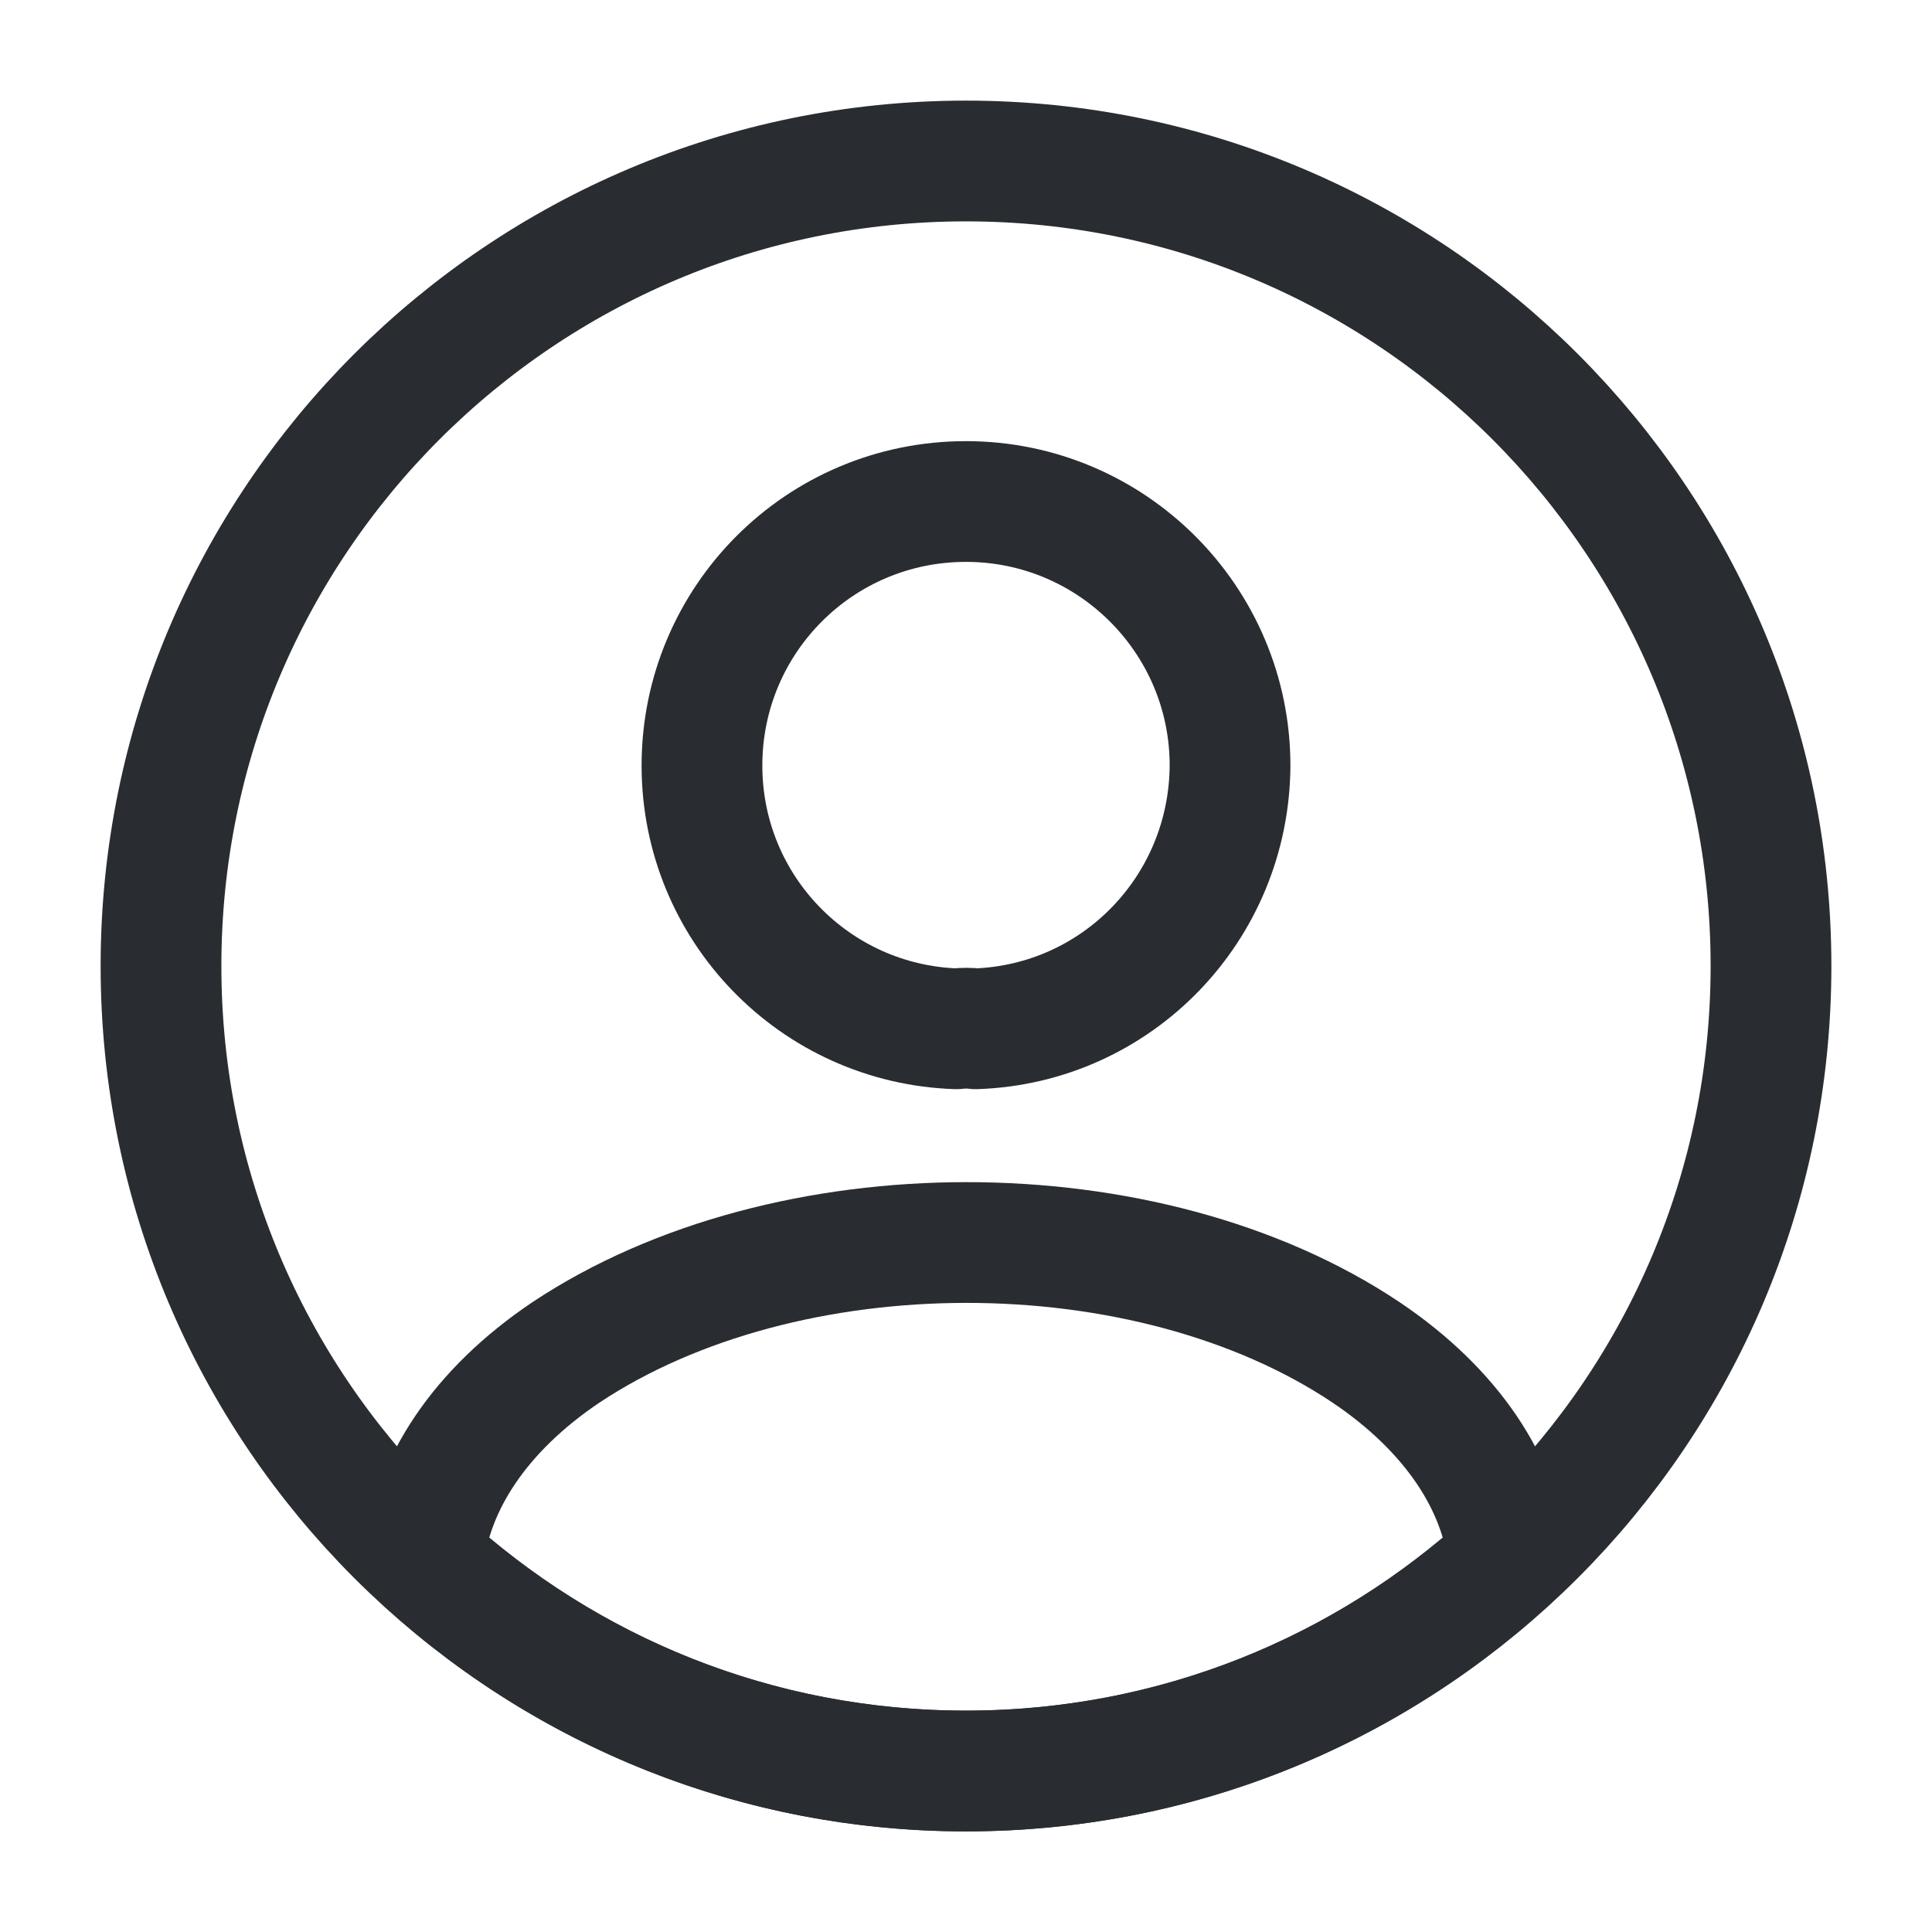
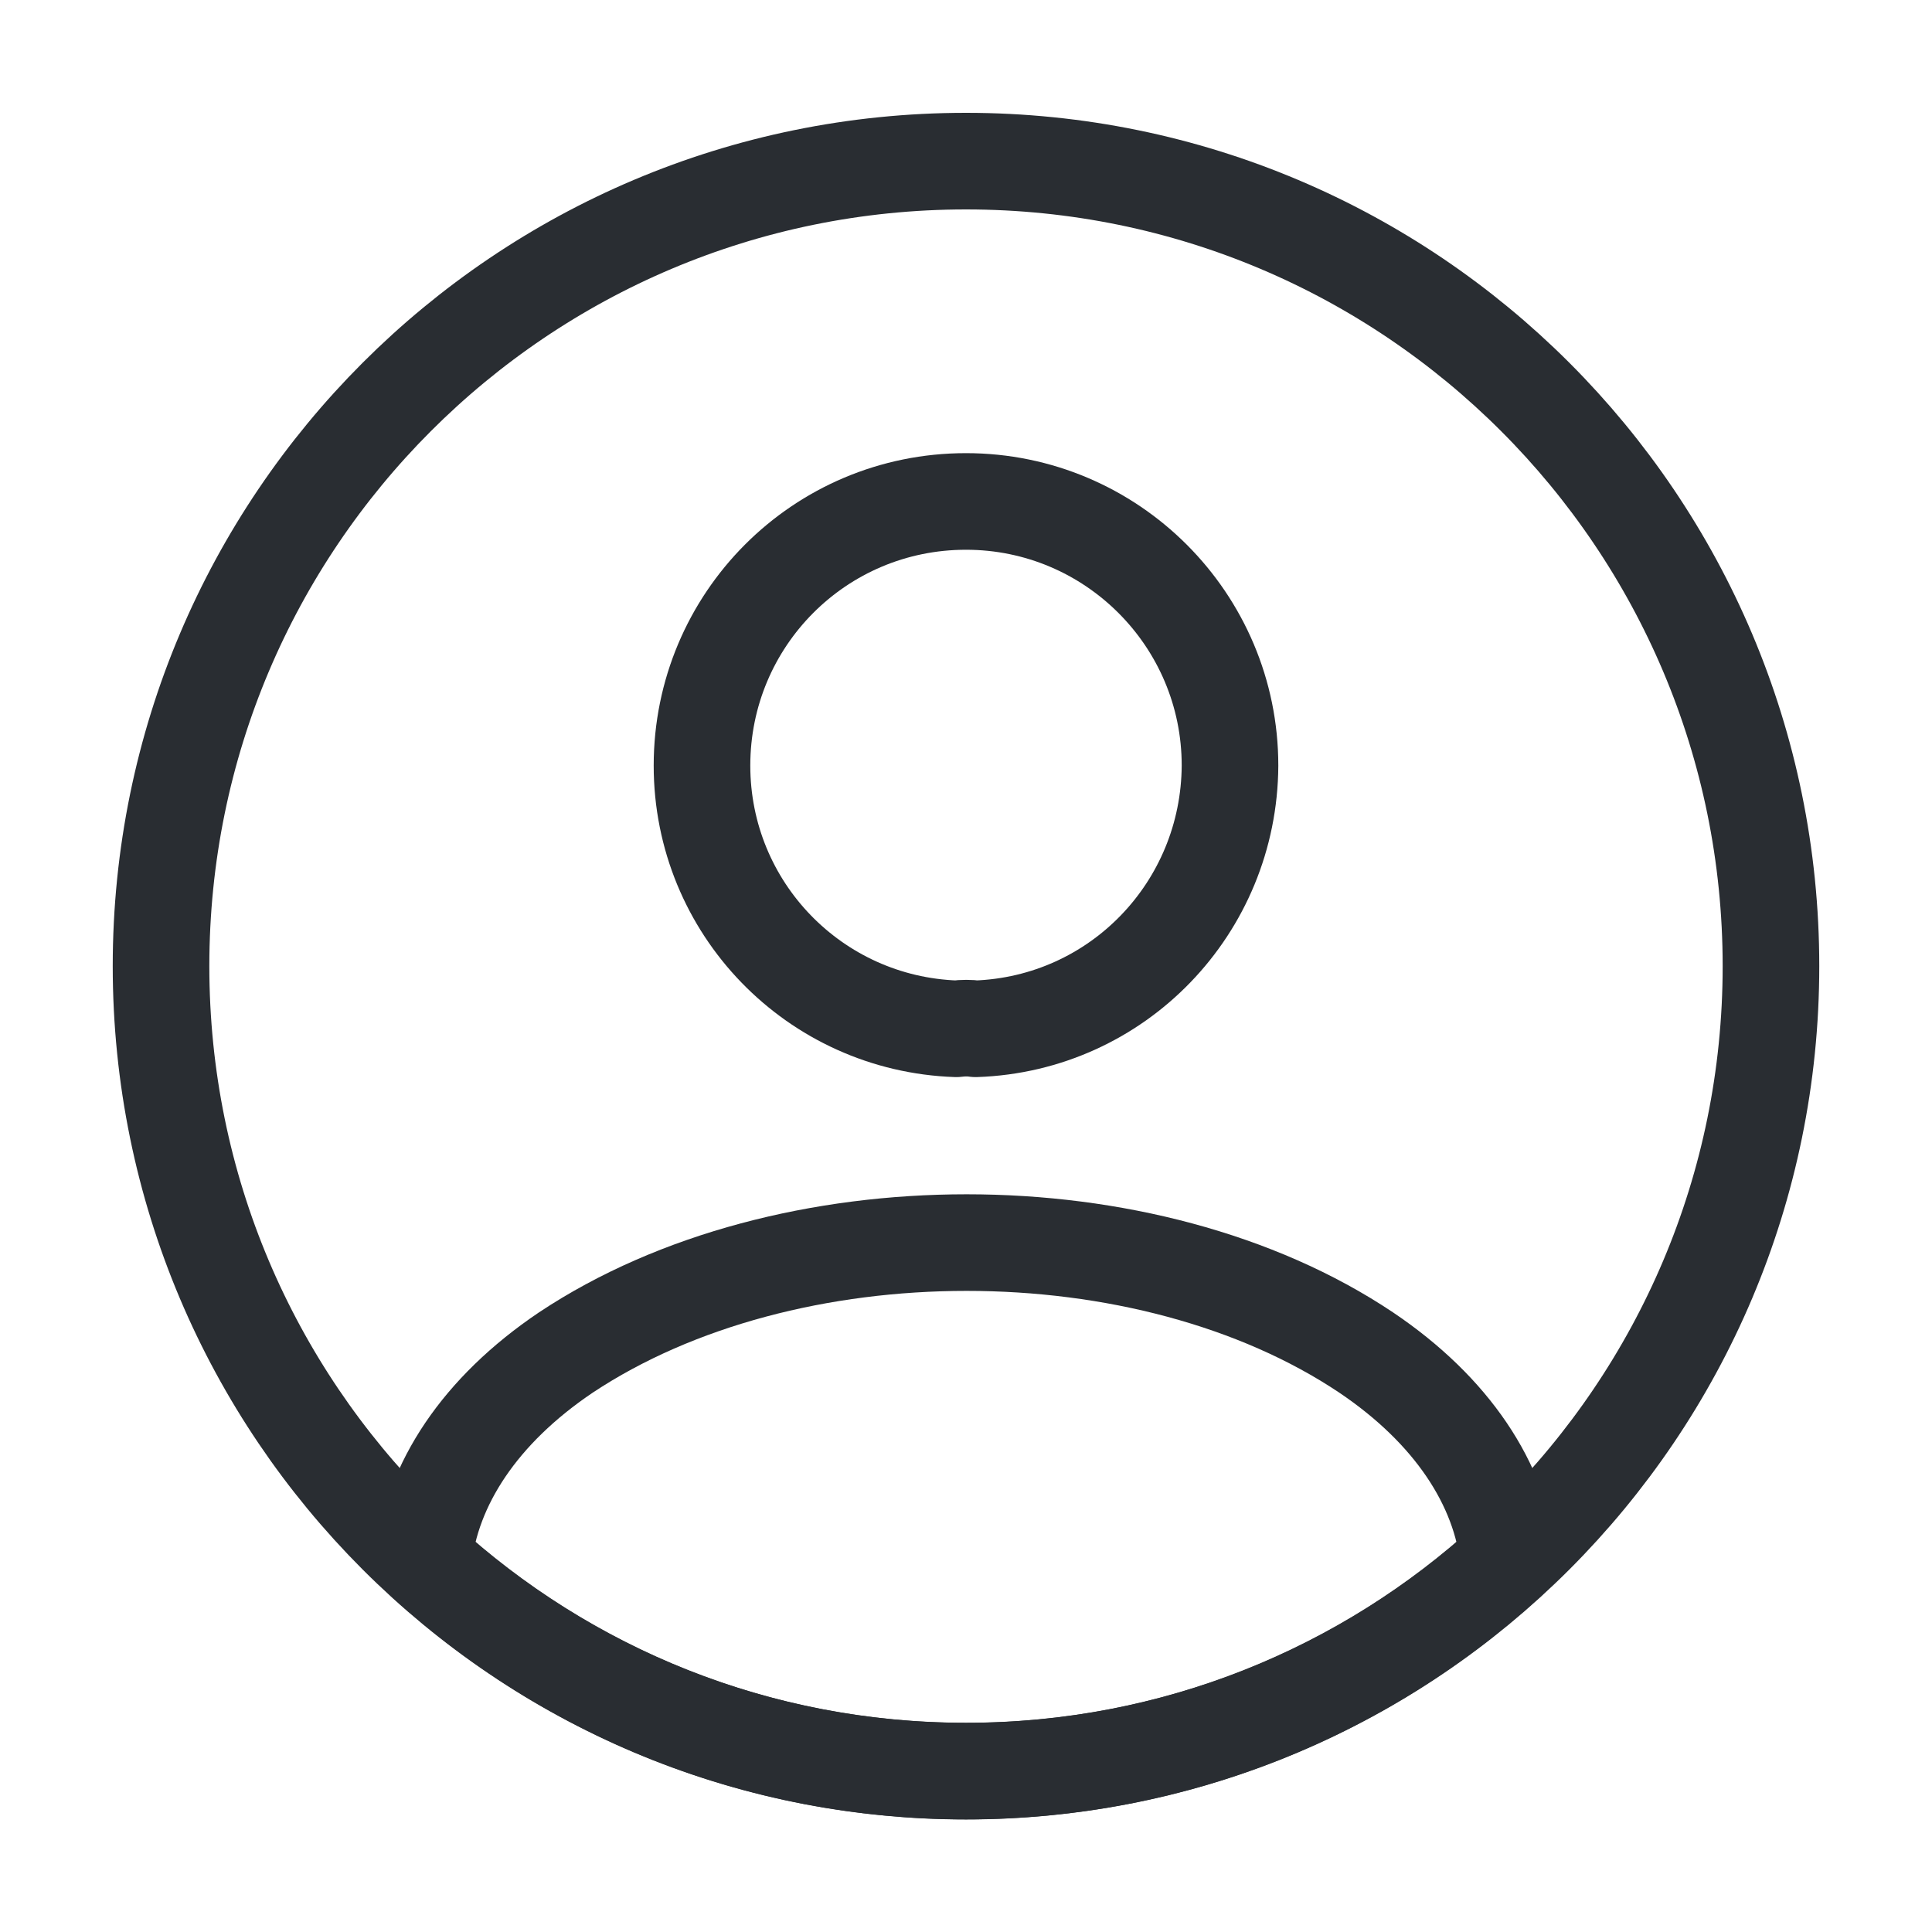
- <svg xmlns="http://www.w3.org/2000/svg" width="24" height="24" viewBox="0 0 24 24" fill="none">
-   <path d="M12.12 12.78C12.05 12.77 11.96 12.77 11.88 12.78C10.12 12.72 8.72 11.28 8.72 9.51C8.72 7.7 10.18 6.23 12 6.23C13.81 6.23 15.28 7.7 15.28 9.51C15.27 11.28 13.88 12.72 12.12 12.78Z" stroke="#292D32" stroke-width="1.5" stroke-linecap="round" stroke-linejoin="round" />
-   <path d="M18.74 19.38C16.96 21.01 14.6 22 12 22C9.4 22 7.04 21.01 5.26 19.38C5.36 18.44 5.96 17.52 7.03 16.8C9.77 14.98 14.25 14.98 16.97 16.8C18.04 17.52 18.64 18.44 18.74 19.38Z" stroke="#292D32" stroke-width="1.5" stroke-linecap="round" stroke-linejoin="round" />
-   <path d="M12 22C17.523 22 22 17.523 22 12C22 6.477 17.523 2 12 2C6.477 2 2 6.477 2 12C2 17.523 6.477 22 12 22Z" stroke="#292D32" stroke-width="1.5" stroke-linecap="round" stroke-linejoin="round" />
+ <svg xmlns="http://www.w3.org/2000/svg" width="20" height="20" viewBox="0 0 20 20" fill="none">
+   <path d="M10.1 10.65C10.042 10.641 9.967 10.641 9.9 10.65C8.433 10.6 7.267 9.4 7.267 7.925C7.267 6.416 8.483 5.191 10 5.191C11.508 5.191 12.733 6.416 12.733 7.925C12.725 9.4 11.567 10.6 10.1 10.65Z" stroke="#292D32" stroke-linecap="round" stroke-linejoin="round" />
+   <path d="M15.617 16.151C14.133 17.509 12.167 18.334 10 18.334C7.833 18.334 5.867 17.509 4.383 16.151C4.467 15.367 4.967 14.601 5.858 14.001C8.142 12.484 11.875 12.484 14.142 14.001C15.033 14.601 15.533 15.367 15.617 16.151Z" stroke="#292D32" stroke-linecap="round" stroke-linejoin="round" />
+   <path d="M10 18.335C14.602 18.335 18.333 14.604 18.333 10.001C18.333 5.399 14.602 1.668 10 1.668C5.398 1.668 1.667 5.399 1.667 10.001C1.667 14.604 5.398 18.335 10 18.335Z" stroke="#292D32" stroke-linecap="round" stroke-linejoin="round" />
</svg>
